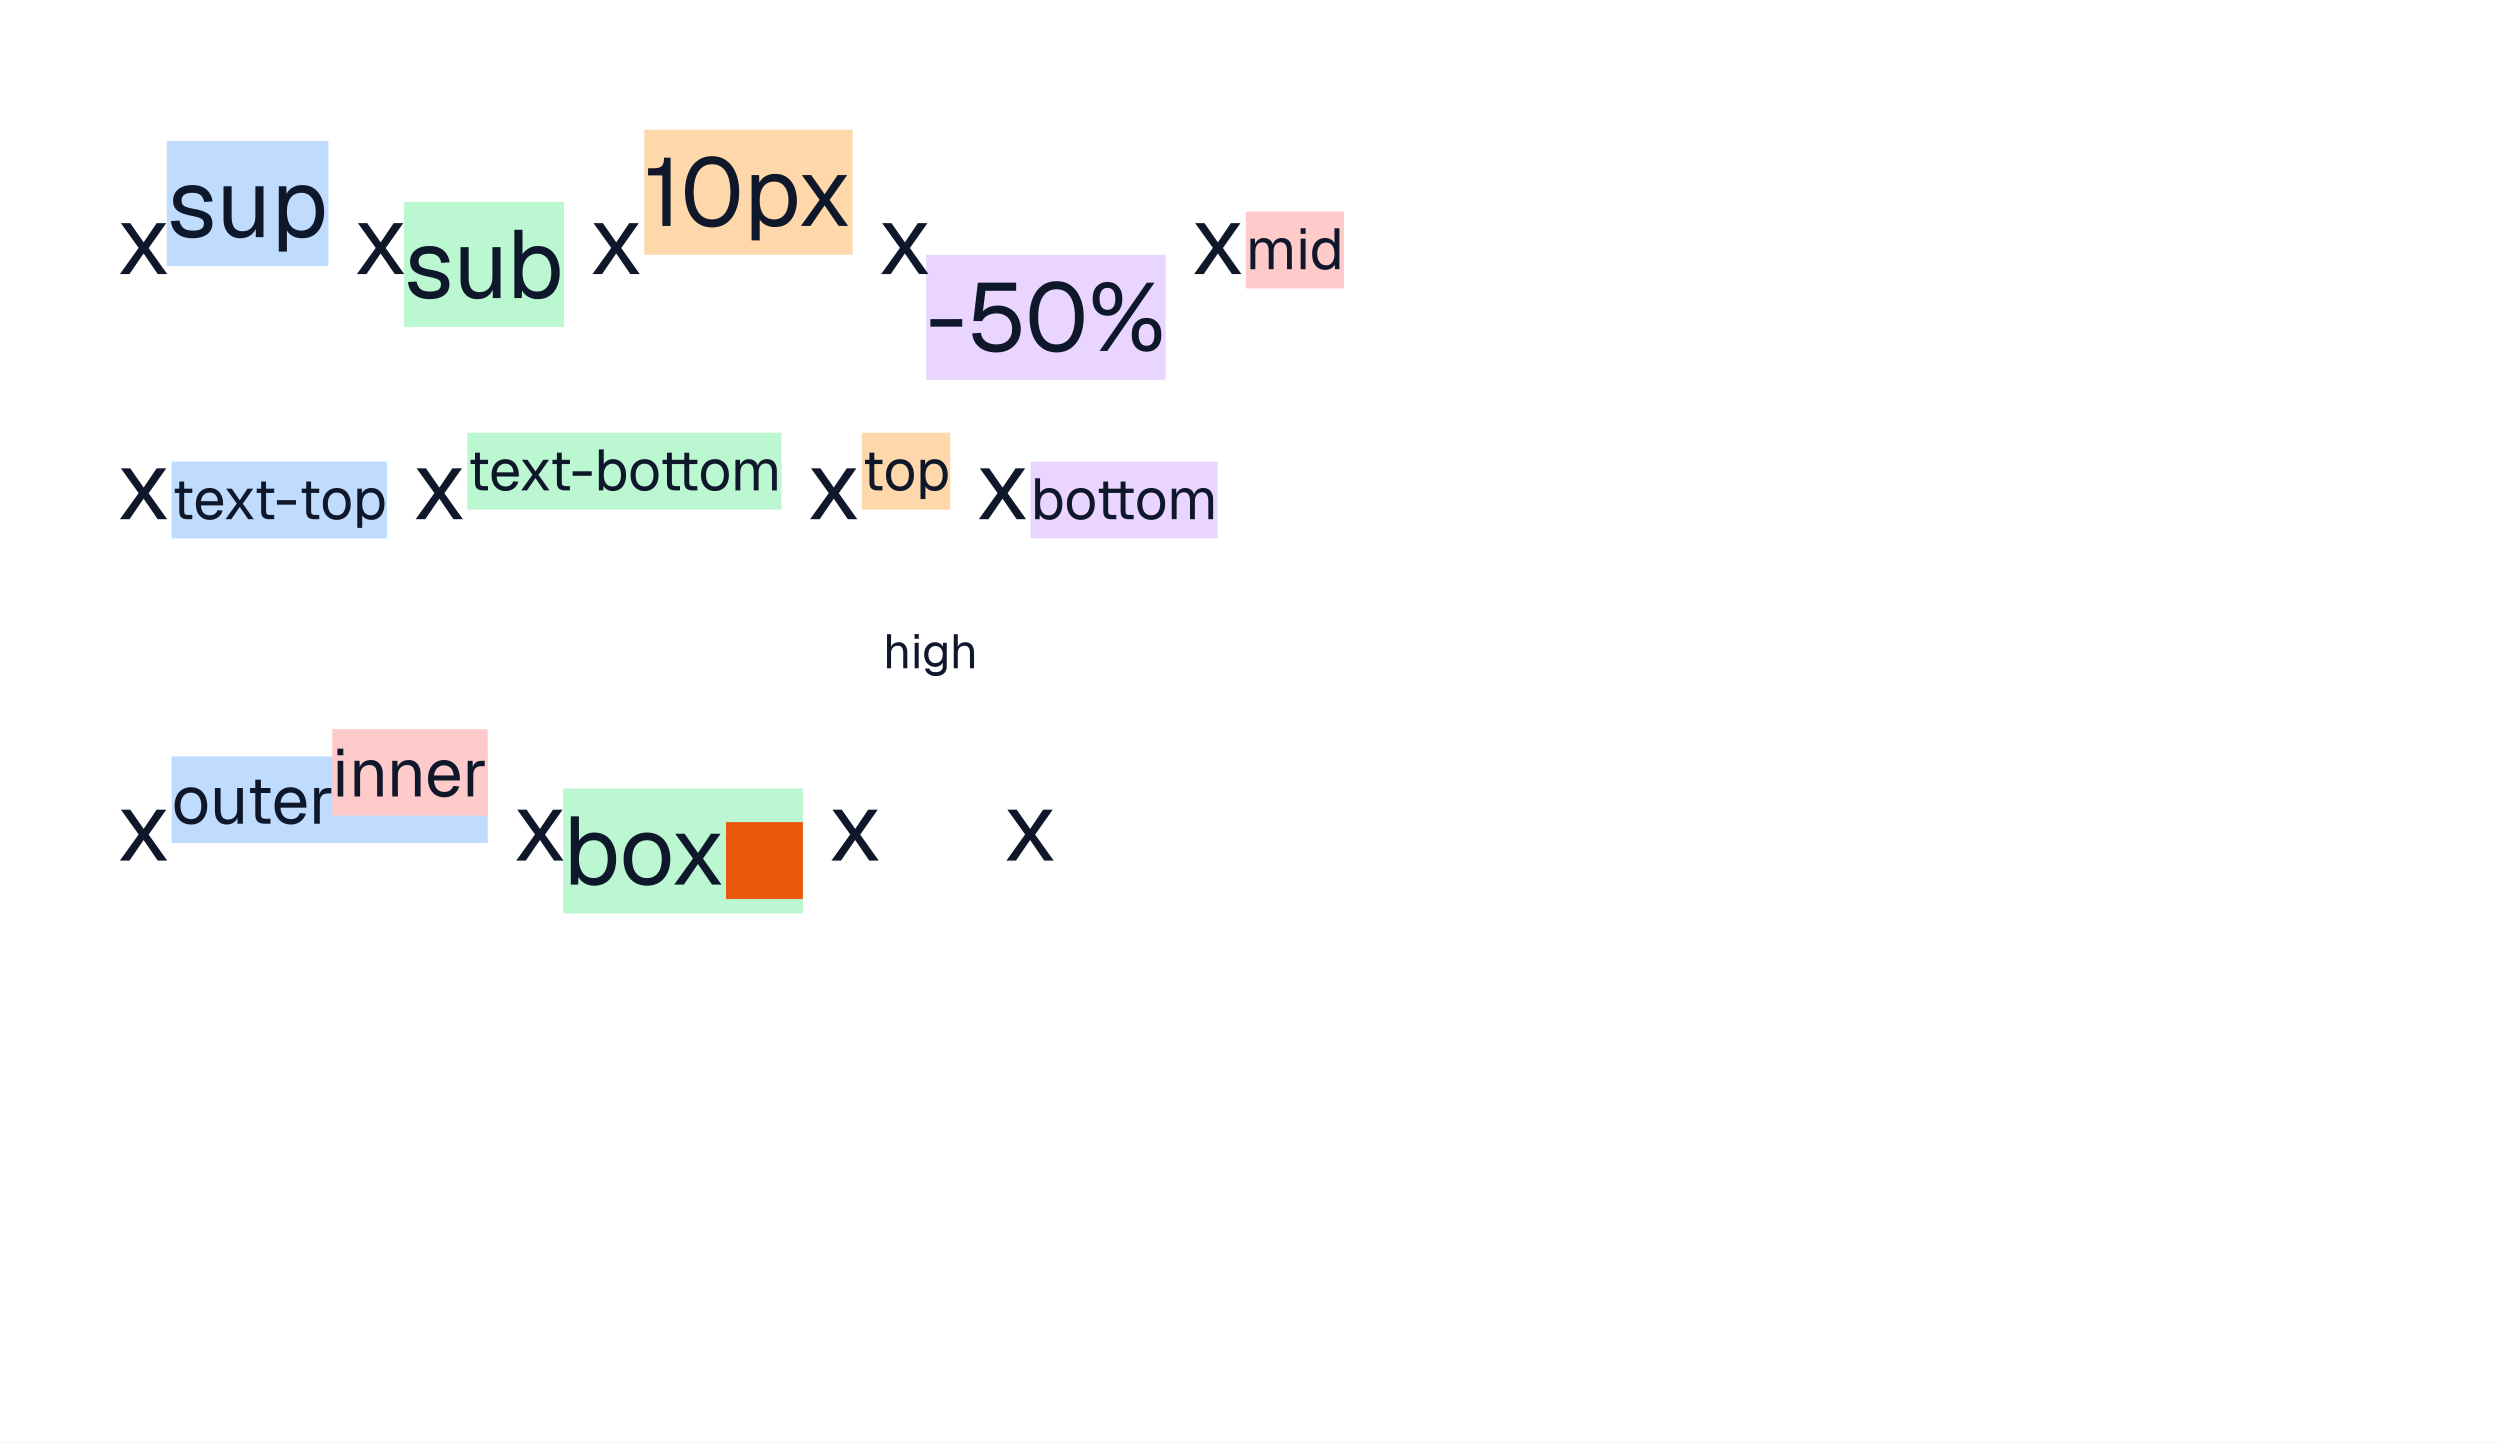
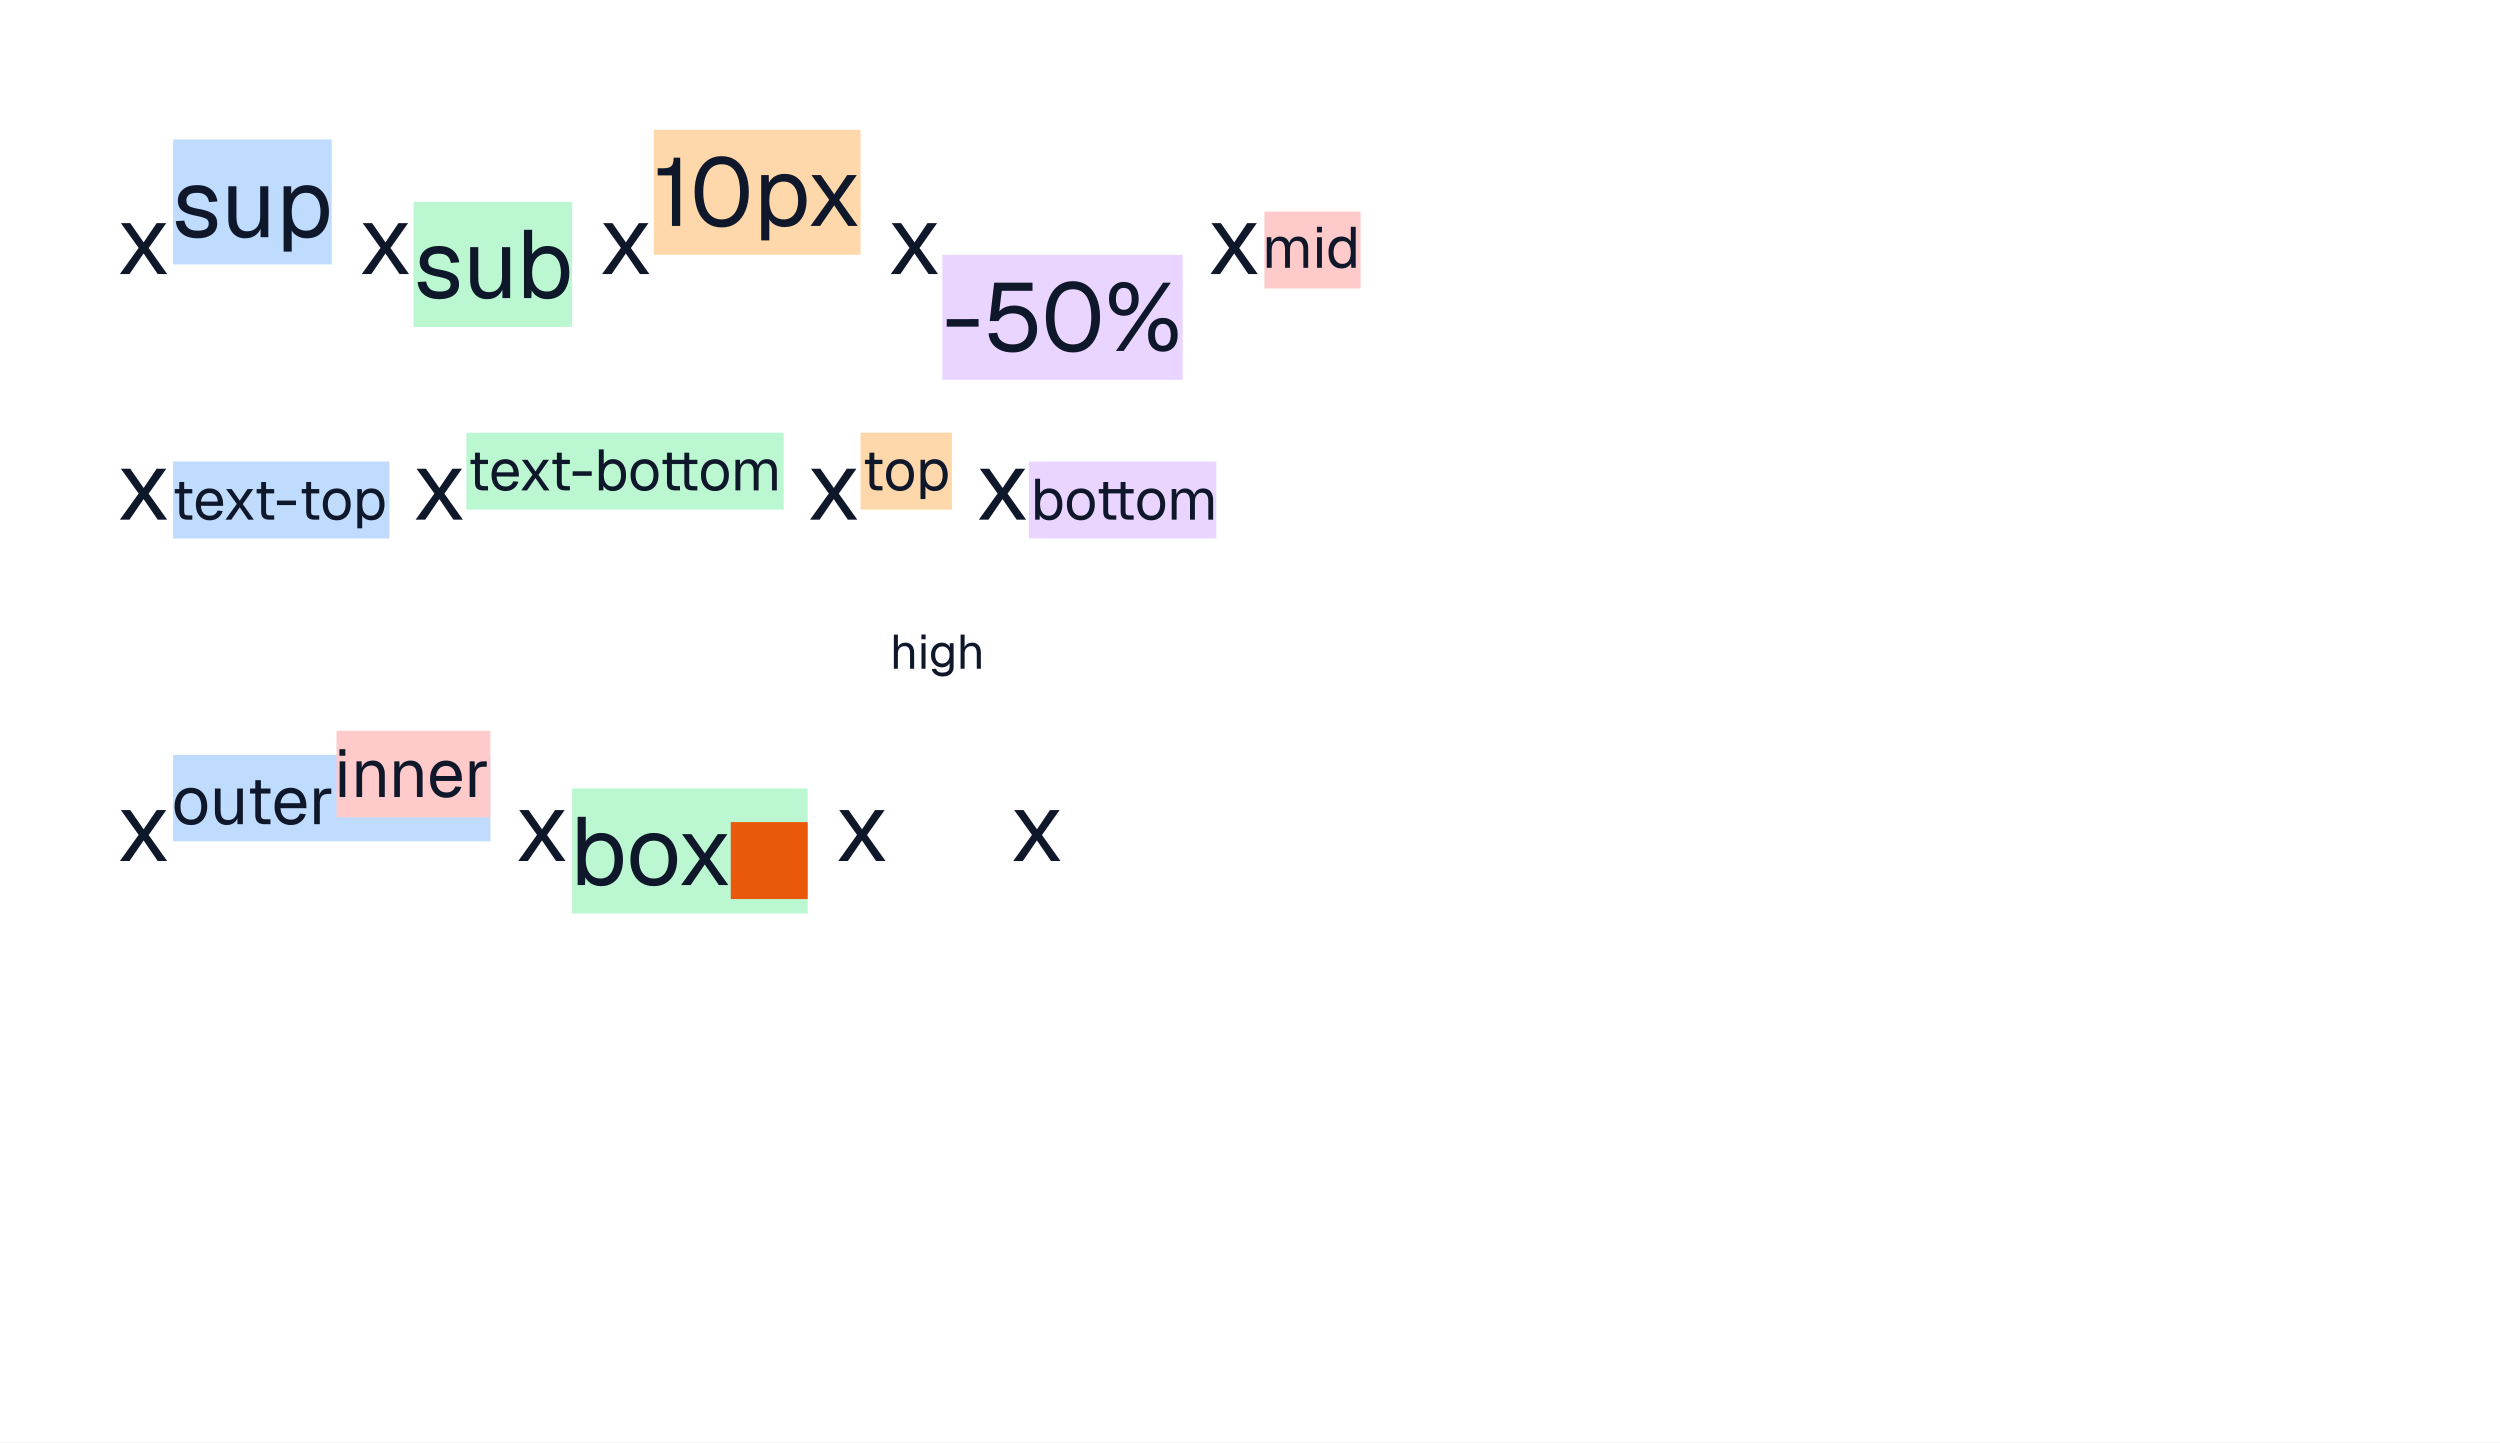
<svg xmlns="http://www.w3.org/2000/svg" width="520" height="300" viewBox="0 0 520 300">
  <rect x="0" y="0" width="520" height="300" fill="#fff" />
-   <rect x="34.7" y="29.333" width="33.6" height="26" fill="#bfdbfe" />
-   <rect x="84" y="42" width="33.3" height="26" fill="#bbf7d0" />
-   <rect x="134" y="27" width="43.34" height="26" fill="#fed7aa" />
-   <rect x="192.64" y="53" width="49.8" height="26" fill="#e9d5ff" />
-   <rect x="259.14" y="44" width="20.4" height="16" fill="#fecaca" />
+   <rect x="36" y="29" width="33" height="26" fill="#bfdbfe" />
+   <rect x="86" y="42" width="33" height="26" fill="#bbf7d0" />
+   <rect x="136" y="27" width="43" height="26" fill="#fed7aa" />
+   <rect x="196" y="53" width="50" height="26" fill="#e9d5ff" />
+   <rect x="263" y="44" width="20" height="16" fill="#fecaca" />
  <use href="#g0" x="24" y="57" fill="#0f172a" />
  <g fill="#0f172a">
-     <use href="#g1" x="34.7" y="49.33" />
-     <use href="#g2" x="44.9" y="49.33" />
-     <use href="#g3" x="56.4" y="49.33" />
+     <use href="#g1" x="35.7" y="49.34" />
+     <use href="#g2" x="45.9" y="49.34" />
+     <use href="#g3" x="57.4" y="49.34" />
  </g>
-   <use href="#g0" x="73.3" y="57" fill="#0f172a" />
+   <use href="#g0" x="74.3" y="57" fill="#0f172a" />
  <g fill="#0f172a">
-     <use href="#g1" x="84" y="62" />
-     <use href="#g2" x="94.2" y="62" />
-     <use href="#g4" x="105.4" y="62" />
+     <use href="#g1" x="86" y="62" />
+     <use href="#g2" x="96.2" y="62" />
+     <use href="#g4" x="107.4" y="62" />
  </g>
-   <use href="#g0" x="122.3" y="57" fill="#0f172a" />
+   <use href="#g0" x="124.3" y="57" fill="#0f172a" />
  <g fill="#0f172a">
-     <use href="#g5" x="134" y="47" />
-     <use href="#g6" x="141.48" y="47" />
-     <use href="#g3" x="154.74" y="47" />
-     <use href="#g0" x="165.64" y="47" />
+     <use href="#g5" x="136" y="47" />
+     <use href="#g6" x="143.48" y="47" />
+     <use href="#g3" x="156.74" y="47" />
+     <use href="#g0" x="167.64" y="47" />
  </g>
-   <use href="#g0" x="182.34" y="57" fill="#0f172a" />
+   <use href="#g0" x="184.34" y="57" fill="#0f172a" />
  <g fill="#0f172a">
-     <use href="#g7" x="192.64" y="73" />
-     <use href="#g8" x="201.02" y="73" />
-     <use href="#g6" x="213.14" y="73" />
-     <use href="#g9" x="226.4" y="73" />
+     <use href="#g7" x="196.04" y="73" />
+     <use href="#g8" x="204.42" y="73" />
+     <use href="#g6" x="216.54" y="73" />
+     <use href="#g9" x="229.8" y="73" />
  </g>
-   <use href="#g0" x="247.44" y="57" fill="#0f172a" />
+   <use href="#g0" x="250.84" y="57" fill="#0f172a" />
  <g fill="#0f172a">
-     <use href="#g10" x="259.14" y="56" />
-     <use href="#g11" x="269.59" y="56" />
-     <use href="#g12" x="272.4" y="56" />
+     <use href="#g10" x="262.54" y="55.7" />
+     <use href="#g11" x="272.99" y="55.7" />
+     <use href="#g12" x="275.8" y="55.7" />
  </g>
-   <rect x="35.7" y="96" width="44.808" height="16" fill="#bfdbfe" />
-   <rect x="97.208" y="90" width="65.34" height="16" fill="#bbf7d0" />
-   <rect x="179.248" y="90" width="18.408" height="16" fill="#fed7aa" />
-   <rect x="214.356" y="96" width="38.94" height="16" fill="#e9d5ff" />
-   <use href="#g0" x="24" y="108" fill="#0f172a" />
+   <rect x="36" y="96" width="45" height="16" fill="#bfdbfe" />
+   <rect x="97" y="90" width="66" height="16" fill="#bbf7d0" />
+   <rect x="179" y="90" width="19" height="16" fill="#fed7aa" />
+   <rect x="214" y="96" width="39" height="16" fill="#e9d5ff" />
+   <use href="#g0" x="24" y="108.09" fill="#0f172a" />
  <g fill="#0f172a">
-     <use href="#g13" x="35.7" y="108" />
-     <use href="#g14" x="40.21" y="108" />
-     <use href="#g15" x="46.34" y="108" />
-     <use href="#g13" x="52.73" y="108" />
-     <use href="#g16" x="57.07" y="108" />
-     <use href="#g13" x="62.1" y="108" />
-     <use href="#g17" x="66.61" y="108" />
-     <use href="#g18" x="73.37" y="108" />
+     <use href="#g13" x="35.7" y="108.09" />
+     <use href="#g14" x="40.21" y="108.09" />
+     <use href="#g15" x="46.34" y="108.09" />
+     <use href="#g13" x="52.73" y="108.09" />
+     <use href="#g16" x="57.07" y="108.09" />
+     <use href="#g13" x="62.1" y="108.09" />
+     <use href="#g17" x="66.61" y="108.09" />
+     <use href="#g18" x="73.37" y="108.09" />
  </g>
-   <use href="#g0" x="85.51" y="108" fill="#0f172a" />
+   <use href="#g0" x="85.51" y="108.09" fill="#0f172a" />
  <g fill="#0f172a">
    <use href="#g13" x="97.21" y="102" />
    <use href="#g14" x="101.72" y="102" />
    <use href="#g15" x="107.85" y="102" />
    <use href="#g13" x="114.24" y="102" />
    <use href="#g16" x="118.58" y="102" />
    <use href="#g19" x="123.61" y="102" />
    <use href="#g17" x="130.63" y="102" />
    <use href="#g20" x="137.14" y="102" />
    <use href="#g17" x="145.27" y="102" />
    <use href="#g10" x="152.02" y="102" />
  </g>
-   <use href="#g0" x="167.55" y="108" fill="#0f172a" />
+   <use href="#g0" x="167.55" y="108.09" fill="#0f172a" />
  <g fill="#0f172a">
    <use href="#g13" x="179.25" y="102" />
    <use href="#g17" x="183.76" y="102" />
    <use href="#g18" x="190.52" y="102" />
  </g>
-   <use href="#g0" x="202.66" y="108" fill="#0f172a" />
+   <use href="#g0" x="202.66" y="108.09" fill="#0f172a" />
  <g fill="#0f172a">
-     <use href="#g19" x="214.36" y="108" />
-     <use href="#g17" x="221.38" y="108" />
-     <use href="#g20" x="227.89" y="108" />
-     <use href="#g17" x="236.02" y="108" />
-     <use href="#g10" x="242.77" y="108" />
+     <use href="#g19" x="214.36" y="108.09" />
+     <use href="#g17" x="221.38" y="108.09" />
+     <use href="#g20" x="227.89" y="108.09" />
+     <use href="#g17" x="236.02" y="108.09" />
+     <use href="#g10" x="242.77" y="108.09" />
  </g>
-   <rect x="35.7" y="157.333" width="65.744" height="18" fill="#bfdbfe" />
-   <rect x="69.104" y="151.667" width="32.34" height="18" fill="#fecaca" />
-   <rect x="117.144" y="164" width="49.86" height="26" fill="#bbf7d0" />
-   <use href="#g0" x="24" y="179" fill="#0f172a" />
+   <rect x="36" y="157" width="66" height="18" fill="#bfdbfe" />
+   <rect x="70" y="152" width="32" height="18" fill="#fecaca" />
+   <rect x="119" y="164" width="49" height="26" fill="#bbf7d0" />
+   <use href="#g0" x="24" y="179.09" fill="#0f172a" />
  <g fill="#0f172a">
-     <use href="#g21" x="35.7" y="171.33" />
-     <use href="#g22" x="43.58" y="171.33" />
-     <use href="#g23" x="51.24" y="171.33" />
-     <use href="#g24" x="56.5" y="171.33" />
-     <use href="#g25" x="64.22" y="171.33" />
+     <use href="#g21" x="35.7" y="171.44" />
+     <use href="#g22" x="43.58" y="171.44" />
+     <use href="#g23" x="51.24" y="171.44" />
+     <use href="#g24" x="56.5" y="171.44" />
+     <use href="#g25" x="64.22" y="171.44" />
  </g>
  <g fill="#0f172a">
-     <use href="#g26" x="69.1" y="165.67" />
-     <use href="#g27" x="72.6" y="165.67" />
-     <use href="#g27" x="80.46" y="165.67" />
-     <use href="#g24" x="88.42" y="165.67" />
-     <use href="#g25" x="96.14" y="165.67" />
+     <use href="#g26" x="69.52" y="165.78" />
+     <use href="#g27" x="73.02" y="165.78" />
+     <use href="#g27" x="80.88" y="165.78" />
+     <use href="#g24" x="88.84" y="165.78" />
+     <use href="#g25" x="96.56" y="165.78" />
  </g>
-   <use href="#g0" x="106.44" y="179" fill="#0f172a" />
+   <use href="#g0" x="106.86" y="179.09" fill="#0f172a" />
  <g fill="#0f172a">
-     <use href="#g4" x="117.14" y="184" />
-     <use href="#g28" x="128.84" y="184" />
-     <use href="#g0" x="139.3" y="184" />
+     <use href="#g4" x="118.56" y="184.09" />
+     <use href="#g28" x="130.26" y="184.09" />
+     <use href="#g0" x="140.72" y="184.09" />
  </g>
-   <use href="#g0" x="172" y="179" fill="#0f172a" />
+   <use href="#g0" x="173.42" y="179.09" fill="#0f172a" />
  <g fill="#0f172a">
-     <use href="#g29" x="183.7" y="139" />
-     <use href="#g30" x="189.45" y="139" />
-     <use href="#g31" x="191.79" y="139" />
-     <use href="#g29" x="197.58" y="139" />
+     <use href="#g29" x="185.12" y="139.09" />
+     <use href="#g30" x="190.87" y="139.09" />
+     <use href="#g31" x="193.21" y="139.09" />
+     <use href="#g29" x="199" y="139.09" />
  </g>
-   <use href="#g0" x="208.39" y="179" fill="#0f172a" />
-   <rect x="151.004" y="171" width="16" height="16" fill="#ea580c" />
+   <use href="#g0" x="209.81" y="179.09" fill="#0f172a" />
+   <rect x="152" y="171" width="16" height="16" fill="#ea580c" />
  <defs>
    <path id="g0" d="M.94 0l3.9-5.44-3.7-5.15h1.95l2.79 4 2.7-4h2l-3.66 5.18 3.85 5.41h-1.97l-2.93-4.28-2.93 4.28Z" />
    <path id="g1" d="M5.45.23q-1.45 0-2.45-.45-.98-.47-1.52-1.26-.53-.82-.61-1.86l1.77-.11q.16.95.78 1.53.64.56 2.03.56 1.1 0 1.68-.34.59-.36.59-1.14 0-.43-.19-.69-.19-.28-.75-.49t-1.64-.42q-1.48-.28-2.33-.7-.83-.42-1.17-1.02t-.34-1.43q0-1.43 1.04-2.33 1.07-.92 2.97-.92 1.41 0 2.3.5.89.48 1.34 1.26.47.78.57 1.64l-1.75.13q-.05-.5-.32-.94-.25-.45-.78-.72-.51-.26-1.39-.26-1.14 0-1.69.43-.53.44-.53 1.11 0 .53.21.86t.75.55q.53.2 1.43.36 1.57.26 2.44.67.89.39 1.24.98t.35 1.43q0 1.46-1.14 2.28-1.12.79-2.89.79Z" />
    <path id="g2" d="M5.08.23q-1.58 0-2.53-1.06-.96-1.08-.96-2.95v-6.81h1.69v6.36q0 1.53.55 2.26t1.69.74q1.26 0 1.98-.82.72-.81.72-2.23v-6.31h1.69v10.59h-1.61v-2.63l.26.15q-.33 1.29-1.23 2.01-.89.7-2.25.7Z" />
    <path id="g3" d="M1.59 3v-13.59h1.57l.04 2.28-.25-.13q.41-1.19 1.33-1.79.94-.61 2.16-.61 1.58 0 2.59.78t1.5 2.04.49 2.72-.49 2.72-1.5 2.05q-1.01.76-2.59.76-.82 0-1.53-.26-.71-.28-1.21-.78-.48-.5-.65-1.19l.23-.28v5.28Zm4.69-4.36q1.38 0 2.17-1.03.82-1.05.82-2.91t-.82-2.89q-.79-1.04-2.17-1.04-.92 0-1.59.43-.67.44-1.05 1.33-.36.88-.36 2.17 0 1.3.36 2.19.36.88 1.03 1.31.69.44 1.61.44Z" />
    <path id="g4" d="M6.45.23q-1.09 0-1.95-.48t-1.31-1.34l-.07 1.59h-1.53v-14.2h1.69v5.07q.41-.65 1.24-1.18t1.93-.53q1.41 0 2.43.68t1.57 1.93q.57 1.23.57 2.93t-.57 2.94q-.54 1.23-1.57 1.92-1.02.67-2.43.67Zm-.09-1.59q1.34 0 2.12-1.06t.79-2.88q0-1.84-.79-2.89-.78-1.04-2.07-1.04-.99 0-1.69.46-.7.47-1.08 1.35-.36.87-.36 2.12 0 1.21.36 2.1.38.89 1.06 1.37.71.47 1.66.47Z" />
    <path id="g5" d="M3.77 0v-10.52h-2.97v-1.48h1.2q.78 0 1.25-.2t.67-.68.2-1.32h1.36v14.2Z" />
    <path id="g6" d="M6.63.31q-1.72 0-2.99-.89-1.27-.9-1.95-2.56t-.69-3.94.69-3.95q.68-1.67 1.95-2.58t2.99-.91 2.98.91 1.95 2.58q.71 1.65.71 3.95 0 2.28-.71 3.94-.69 1.66-1.95 2.56t-2.98.89Zm-.01-1.67q1.83 0 2.83-1.48 1-1.5 1-4.24 0-1.84-.45-3.12-.44-1.3-1.3-1.97-.84-.67-2.07-.67t-2.08.67-1.3 1.97q-.45 1.28-.45 3.12 0 2.74 1 4.24 1 1.48 2.83 1.48Z" />
    <path id="g7" d="M.88-5.05v-1.57l6.62-.01v1.58Z" />
    <path id="g8" d="M6.23.31q-1.5 0-2.59-.5-1.08-.5-1.72-1.39-.62-.9-.72-2.08l1.8-.12q.16 1.2 1.03 1.81t2.2.61q1.5 0 2.38-.84.89-.86.89-2.36 0-1-.39-1.72-.39-.74-1.14-1.13-.74-.4-1.77-.4-.98 0-1.78.42-.8.41-1.14 1.17h-1.84l.93-7.98h7.97v1.68h-6.39l-.64 5.24-.31-.31q.31-.63.84-1.03.54-.43 1.22-.63.71-.2 1.46-.2 1.42 0 2.5.62t1.67 1.74q.61 1.11.61 2.53t-.64 2.53-1.78 1.73-2.65.61Z" />
    <path id="g9" d="M3.95-7.31q-1.33 0-2.2-.91-.88-.92-.88-2.62 0-1.72.88-2.61.88-.91 2.2-.91 1.36 0 2.22.91.88.89.88 2.61 0 1.7-.88 2.62-.86.91-2.22.91Zm0-1.25q.83 0 1.24-.6t.4-1.68q0-1.08-.4-1.68t-1.24-.6q-.79-.01-1.22.6-.42.6-.42 1.68t.42 1.68 1.22.6Zm8.13 8.72q-1.35 0-2.22-.91-.86-.91-.86-2.61 0-1.72.86-2.61.87-.91 2.22-.91t2.22.91q.86.89.86 2.61 0 1.7-.86 2.61t-2.22.91Zm0-1.24q.83 0 1.23-.59.41-.61.41-1.69t-.41-1.67q-.4-.61-1.23-.61-.8 0-1.22.61-.42.59-.42 1.67t.42 1.69q.42.59 1.22.59Zm-9.77 1.08 9.82-14.2h1.59l-9.8 14.2Z" />
    <path id="g10" d="M.95 0v-6.36h.94l.03 1.61-.14-.05q.11-.53.38-.9t.65-.58q.41-.22.89-.22.83 0 1.35.45t.65 1.27h-.18q.09-.56.34-.94.26-.37.67-.58.41-.2.94-.2.67 0 1.14.28t.7.83q.25.53.25 1.3v4.09h-1v-3.88q0-.85-.34-1.29-.33-.44-1-.44-.44 0-.77.22-.32.2-.51.61-.17.41-.17.98v3.8h-1.02v-3.8q0-.86-.3-1.33t-1.01-.48q-.44 0-.77.22-.33.2-.51.61-.19.41-.19.98v3.8Z" />
    <path id="g11" d="M.95 0v-6.36h1.02v6.36Zm-.01-7.36v-1.17h1.04v1.17Z" />
    <path id="g12" d="M3.22.14q-.83 0-1.44-.41t-.94-1.14q-.31-.75-.31-1.78 0-1.01.31-1.75.33-.75.94-1.15t1.44-.41q.64 0 1.16.27t.79.76v-3.05h1.02v8.52h-.92l-.04-.95q-.26.51-.81.81-.53.28-1.2.28Zm.2-.95q.56 0 .95-.28.4-.3.6-.83t.2-1.27-.2-1.26q-.2-.53-.59-.82-.4-.28-.96-.28-.84 0-1.34.64-.5.63-.5 1.72t.5 1.74q.5.64 1.34.64Z" />
    <path id="g13" d="M3.28 0q-.86 0-1.28-.39-.41-.41-.41-1.24v-6.21h1.02v6.18q0 .44.19.61.18.16.59.16h.91v.89Zm-2.62-5.47v-.89h3.64v.89Z" />
    <path id="g14" d="M3.44.14q-.89 0-1.55-.41t-1.02-1.15q-.34-.75-.34-1.77 0-1 .35-1.73.35-.75 1-1.16.64-.42 1.51-.42.83 0 1.47.39t.98 1.14q.36.74.36 1.8v.3l-4.62-.01q.06 1.04.54 1.55t1.32.52q.62 0 1.03-.3t.56-.78l1.08.09q-.25.85-.95 1.39-.71.55-1.72.55Zm-1.86-3.89h3.51q-.06-.94-.53-1.36-.45-.44-1.17-.44-.73 0-1.2.46-.47.45-.61 1.34Z" />
    <path id="g15" d="M.56 0l2.35-3.27-2.22-3.09h1.17l1.67 2.41 1.61-2.41h1.2l-2.18 3.13 2.29 3.23h-1.17l-1.75-2.56-1.76 2.56Z" />
    <path id="g16" d="M.53-3.03v-.94h3.97v.94Z" />
    <path id="g17" d="M3.44.14q-.88 0-1.53-.41t-1.02-1.15q-.36-.75-.36-1.77t.36-1.75q.36-.75 1.02-1.15t1.53-.41 1.53.41q.66.4 1.01 1.15.36.74.36 1.75t-.36 1.77q-.36.75-1.01 1.15-.66.41-1.53.41Zm0-.95q.87 0 1.36-.63t.5-1.75q0-1.09-.5-1.72-.49-.64-1.36-.64t-1.38.64q-.48.63-.48 1.72 0 1.11.48 1.75.5.63 1.38.63Z" />
    <path id="g18" d="M.95 1.8v-8.16h.94l.03 1.38-.14-.08q.24-.71.78-1.07.57-.37 1.3-.37.95 0 1.56.47t.89 1.22q.3.75.3 1.62 0 .89-.3 1.64-.28.75-.89 1.22t-1.56.47q-.48 0-.92-.16-.42-.17-.72-.46-.28-.32-.39-.72l.14-.17v3.17Zm2.82-2.61q.82 0 1.31-.63t.48-1.75q0-1.11-.48-1.73t-1.31-.63q-.55 0-.96.27t-.62.8q-.22.53-.22 1.29 0 .78.22 1.32.22.53.62.79t.96.27Z" />
    <path id="g19" d="M3.88.14q-.66 0-1.18-.28-.51-.3-.79-.81l-.03.95h-.93v-8.52h1.02v3.05q.23-.41.73-.72.52-.31 1.17-.31.85 0 1.46.41t.94 1.15.34 1.75q0 1.03-.34 1.78-.33.74-.94 1.14-.61.41-1.46.41Zm-.07-.95q.82 0 1.28-.64.47-.64.47-1.74t-.47-1.72q-.47-.64-1.25-.64-.59 0-1.01.28t-.64.82q-.22.53-.22 1.26t.22 1.27q.22.53.62.83.42.28 1 .28Z" />
    <path id="g20" d="M3.28 0q-.86 0-1.28-.39-.41-.41-.41-1.24v-6.21h1.02v6.18q0 .44.19.61.18.16.59.16h.91v.89Zm-2.62-5.47v-.89h3.64v.89Zm6.23 5.47q-.86 0-1.28-.39-.41-.41-.41-1.24v-6.21h1.02v6.18q0 .44.19.61.18.16.59.16h.91v.89Zm-2.62-5.47v-.89h3.64v.89Z" />
    <path id="g21" d="M4.02.17q-1.02 0-1.8-.47-.77-.48-1.19-1.36t-.42-2.04q0-1.21.42-2.07.42-.87 1.19-1.34.78-.48 1.8-.48t1.78.48q.76.47 1.18 1.34t.43 2.07q0 1.17-.43 2.04-.42.88-1.18 1.36t-1.78.47Zm0-1.12q1.03 0 1.59-.74t.56-2.01q0-1.3-.56-2.03t-1.59-.74q-1.02 0-1.6.74t-.58 2.03q0 1.28.58 2.01t1.6.74Z" />
    <path id="g22" d="M3.56.17q-1.11 0-1.78-.75-.66-.75-.66-2.06v-4.78h1.18v4.45q0 1.08.37 1.6.39.5 1.19.5.89 0 1.39-.57.5-.56.5-1.56v-4.42h1.19v7.42h-1.13v-1.83l.17.1q-.21.9-.84 1.4t-1.58.5Z" />
    <path id="g23" d="M3.84 0q-1.01 0-1.5-.45-.48-.47-.48-1.46v-7.25h1.17v7.22q0 .52.22.72.23.19.7.19h1.07v1.03Zm-3.07-6.39v-1.03h4.25v1.03Z" />
    <path id="g24" d="M4.02.17q-1.05 0-1.82-.47-.76-.48-1.18-1.36t-.41-2.04q0-1.19.41-2.05.42-.88 1.17-1.36t1.78-.48q.95 0 1.69.47.75.45 1.15 1.32.42.86.42 2.1v.36h-5.39q.08 1.18.64 1.79.57.6 1.54.6.73 0 1.2-.35t.64-.9l1.26.11q-.29.98-1.12 1.62-.81.64-1.98.64Zm-2.18-4.55 4.11.01q-.09-1.08-.64-1.58-.53-.52-1.34-.52-.86 0-1.42.53-.55.52-.71 1.57Z" />
    <path id="g25" d="M1.13 0v-7.42h1.03l.06 1.87-.13-.04q.14-.94.61-1.38.47-.45 1.27-.45h.72v1.12h-.72q-.55 0-.92.21-.38.2-.57.61-.18.39-.18 1v4.48Z" />
    <path id="g26" d="M1.13 0v-7.42h1.17v7.42Zm-.05-8.58v-1.37h1.23v1.37Z" />
    <path id="g27" d="M1.13 0v-7.42h1.07l.03 1.89-.14-.13q.14-.65.49-1.07.36-.44.86-.65t1.08-.21q.84 0 1.39.39.56.37.82 1.01.29.63.29 1.41v4.78h-1.18v-4.44q0-.68-.17-1.15-.15-.47-.51-.71-.35-.25-.91-.25-.84 0-1.41.55-.54.53-.54 1.56v4.44Z" />
    <path id="g28" d="M5.73.23q-1.45 0-2.56-.67-1.09-.69-1.7-1.94-.6-1.24-.6-2.92 0-1.7.6-2.93.61-1.25 1.7-1.93 1.11-.68 2.56-.68 1.47 0 2.55.68 1.1.68 1.69 1.93.61 1.23.61 2.93 0 1.68-.61 2.93-.6 1.24-1.69 1.93-1.08.67-2.55.67Zm0-1.59q1.47 0 2.27-1.05.81-1.04.81-2.89t-.81-2.89q-.8-1.04-2.27-1.04-1.45 0-2.28 1.04-.81 1.05-.81 2.89t.81 2.89q.83 1.05 2.28 1.05Z" />
    <path id="g29" d="M.8 0v-7.09h.84v2.97l-.09-.04q.09-.43.33-.72.25-.28.59-.4.34-.14.76-.14.58 0 .97.26t.6.71.22 1.04v3.41h-.85v-3.17q0-.77-.28-1.14-.27-.38-.83-.38-.64 0-1.03.39t-.39 1.14v3.16Z" />
    <path id="g30" d="M.8 0v-5.3h.84v5.3Zm-.02-6.13v-.98h.88v.99Z" />
    <path id="g31" d="M2.81 1.63q-.58 0-1.04-.21-.46-.19-.77-.53-.3-.34-.41-.81l.88-.06q.12.37.42.57.31.22.92.22.72 0 1.1-.29t.39-.86v-.86q-.19.42-.61.67t-.94.25q-.67 0-1.2-.33-.52-.33-.82-.91t-.29-1.32q0-.77.28-1.35.3-.58.81-.9.52-.33 1.17-.33.57 0 1 .26.46.25.64.71v-.85h.8v4.94q0 .63-.28 1.06-.28.46-.8.69t-1.25.24Zm-.01-2.71q.67 0 1.08-.47.42-.48.42-1.29.01-.57-.18-.96t-.53-.61-.79-.22q-.71.01-1.1.49-.39.47-.39 1.3 0 .81.39 1.29.41.47 1.1.47Z" />
  </defs>
</svg>
